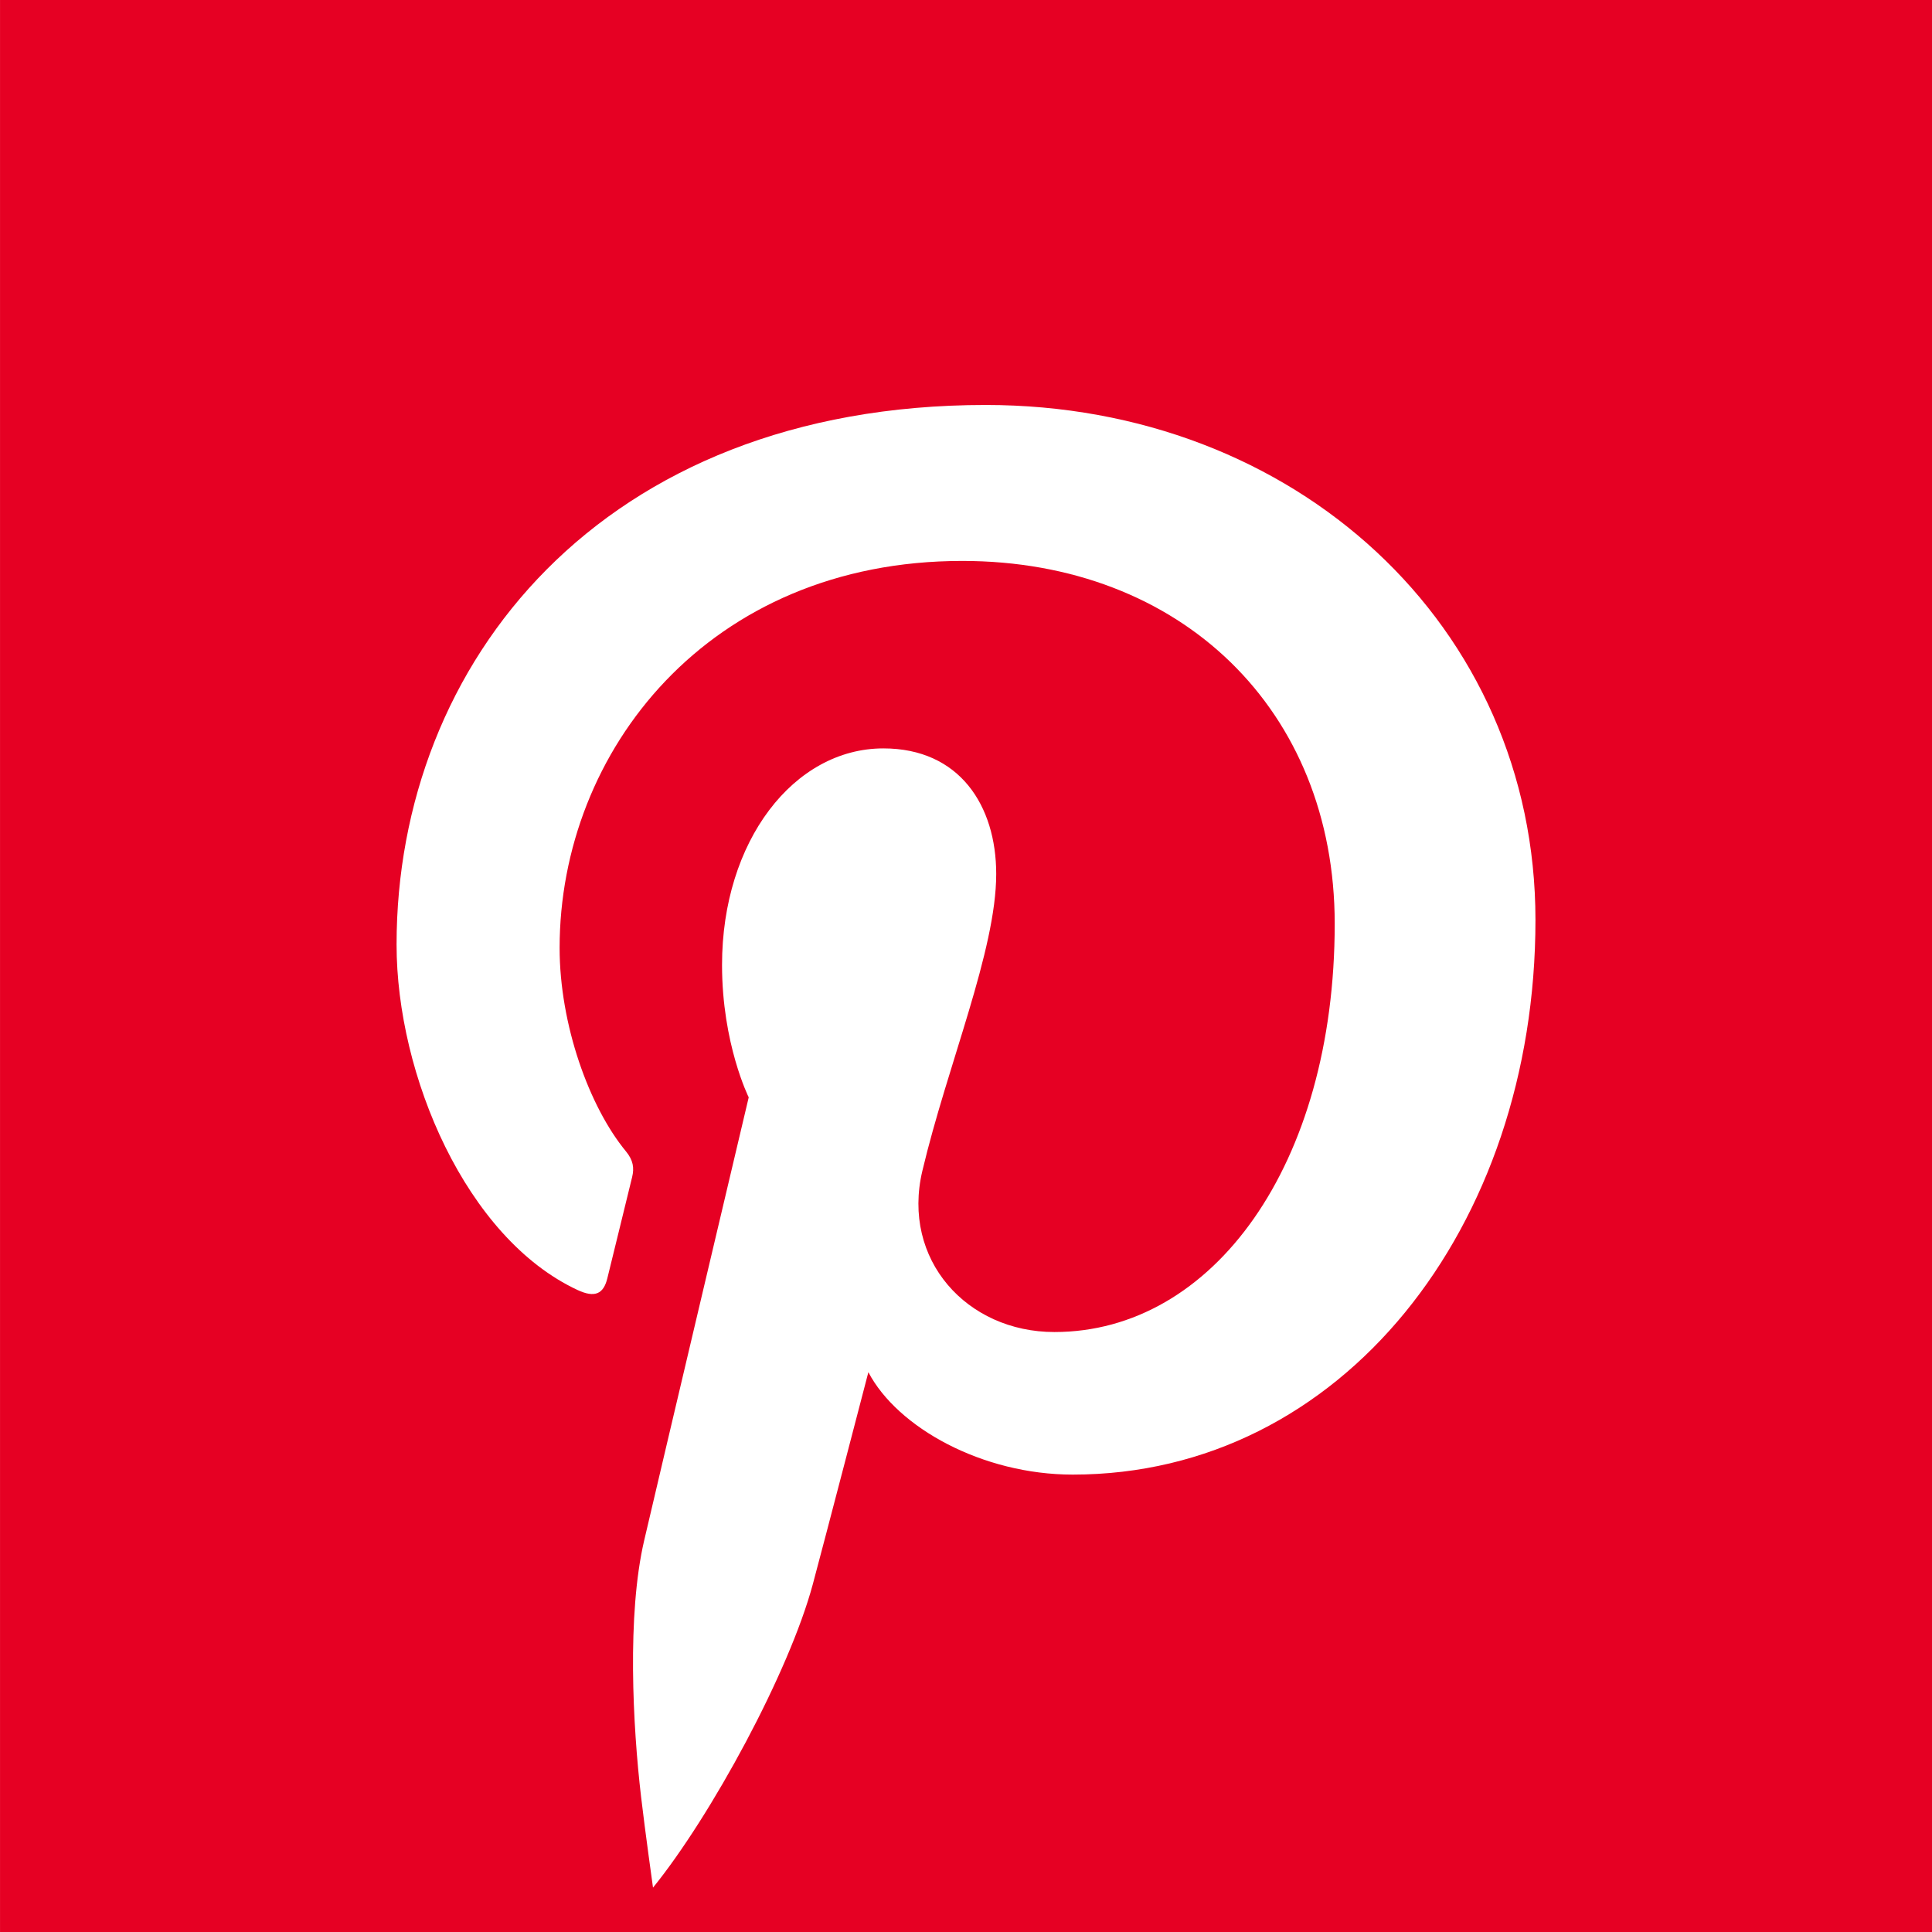
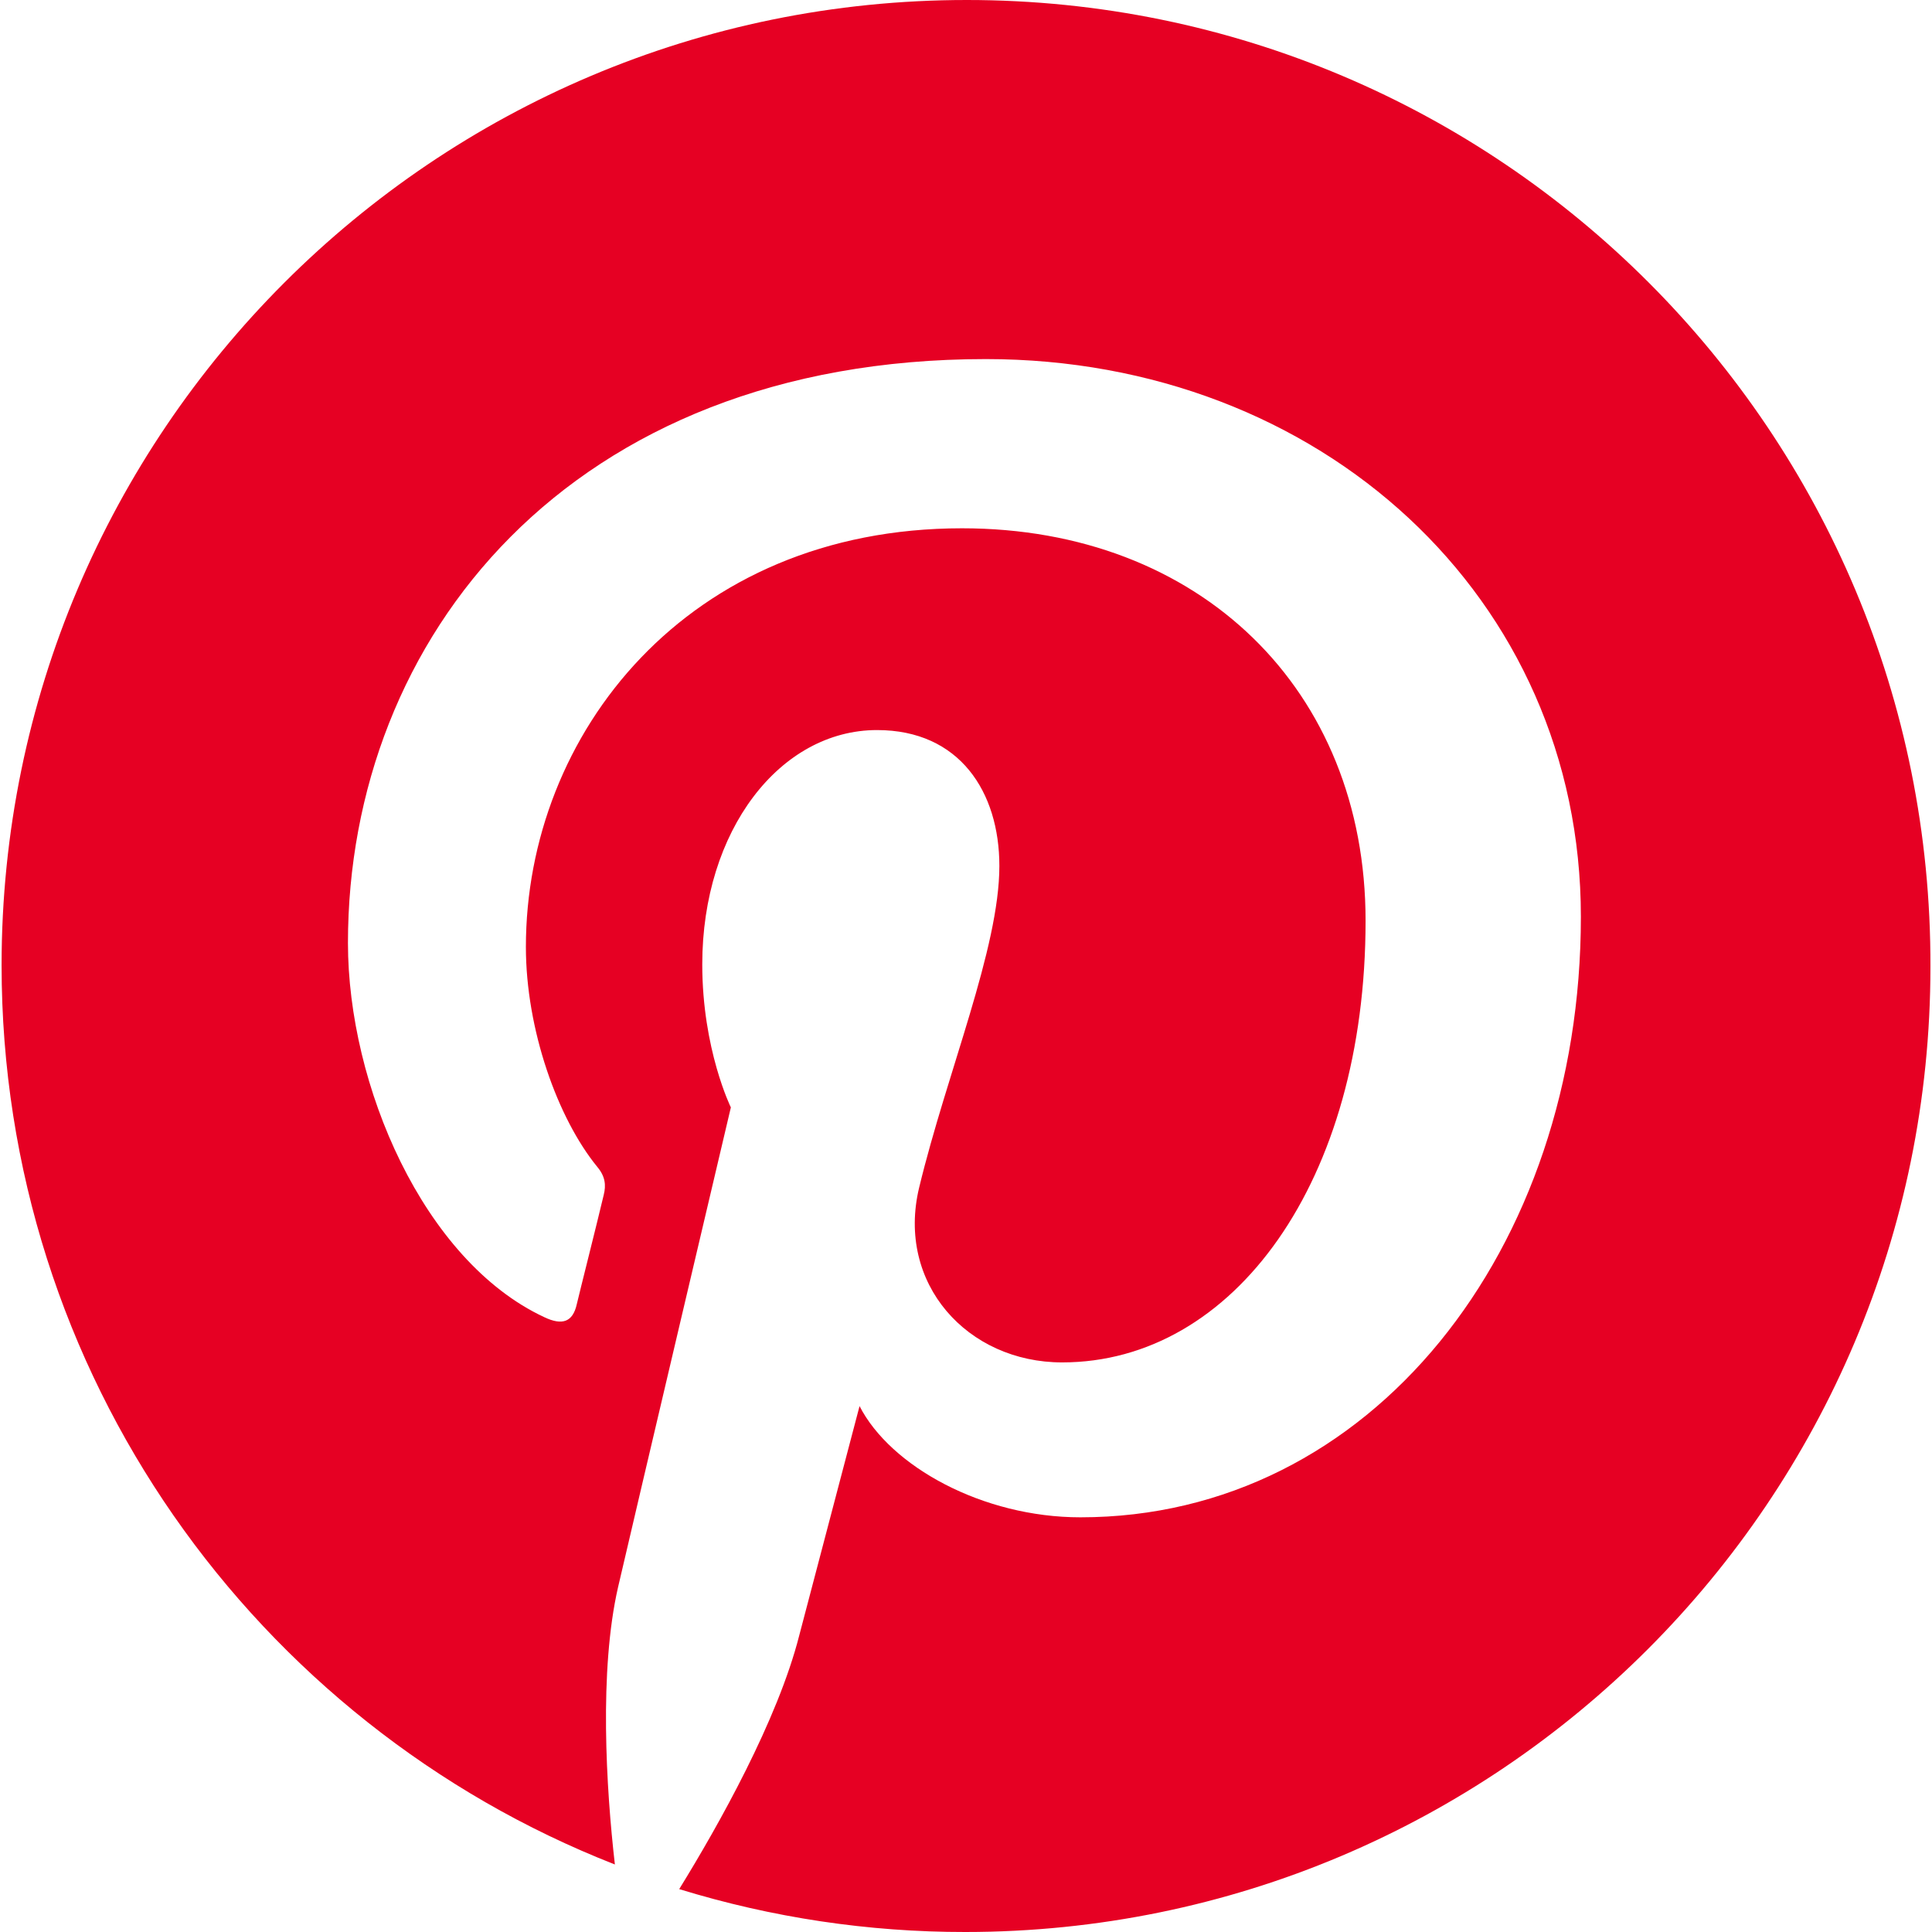
- <svg xmlns="http://www.w3.org/2000/svg" width="500" height="500" viewBox="0 0 132.292 132.292" version="1.1" id="svg8">
-   <g id="layer3" transform="translate(19.957 -49.152)">
-     <g id="g836" transform="translate(-252.891 -117.19) scale(.38354)" display="inline">
-       <path d="M722.328 708.744c2.892-12.425 18.668-79.132 18.668-79.132s-4.763-9.535-4.763-23.635c0-22.136 12.83-38.662 28.806-38.662 13.581 0 20.143 10.198 20.143 22.425 0 13.659-8.697 34.08-13.186 53.005-3.75 15.845 7.947 28.767 23.575 28.767 28.295 0 50.044-29.835 50.044-72.9 0-38.116-27.389-64.766-66.497-64.766-45.296 0-71.883 33.974-71.883 69.086 0 13.682 5.27 28.355 11.847 36.33 1.3 1.576 1.492 2.957 1.104 4.566-1.208 5.028-3.894 15.841-4.421 18.054-.695 2.914-2.308 3.531-5.324 2.128-19.883-9.255-32.314-38.323-32.314-61.672 0-50.219 36.487-96.336 105.186-96.336 55.224 0 98.142 39.352 98.142 91.943 0 54.865-34.594 99.02-82.61 99.02-16.13 0-31.295-8.38-36.486-18.28 0 0-7.918 30.413-9.918 37.844-4.238 15.748-18.15 41.359-28.532 54.178-.022-.202-1.386-9.878-2.133-16.247-1.474-12.58-2.53-32.477.552-45.716zm229.924-102.577V433.705H607.33v344.924h344.923V606.167" id="path14" fill="#e60023" fill-opacity="1" fill-rule="nonzero" stroke="none" stroke-width=".037" />
-     </g>
-   </g>
-   <style id="style829" type="text/css" />
+ <svg xmlns="http://www.w3.org/2000/svg" width="100" height="100" viewBox="0 0 100 100">
+   <path class="st0" d="M50.041 0C22.451 0 .082 22.368.082 49.959c0 21.176 13.158 39.268 31.744 46.546-.453-3.947-.823-10.033.164-14.35.905-3.907 5.839-24.836 5.839-24.836s-1.48-3.002-1.48-7.401c0-6.95 4.03-12.13 9.046-12.13 4.276 0 6.332 3.207 6.332 7.031 0 4.276-2.714 10.69-4.153 16.653-1.193 4.975 2.508 9.046 7.401 9.046 8.882 0 15.707-9.375 15.707-22.862 0-11.965-8.593-20.312-20.888-20.312-14.227 0-22.574 10.65-22.574 21.67 0 4.275 1.645 8.88 3.7 11.389.412.493.453.946.33 1.44-.37 1.562-1.234 4.974-1.398 5.673-.206.905-.74 1.11-1.686.658-6.25-2.92-10.156-12.006-10.156-19.366 0-15.749 11.43-30.222 33.018-30.222 17.31 0 30.798 12.335 30.798 28.865 0 17.228-10.856 31.085-25.905 31.085-5.058 0-9.827-2.631-11.431-5.756l-3.125 11.883c-1.11 4.358-4.153 9.786-6.209 13.117A50.179 50.179 0 0049.96 100c27.59 0 49.959-22.368 49.959-49.959C100 22.368 77.63 0 50.04 0z" fill="#e60023" />
</svg>
